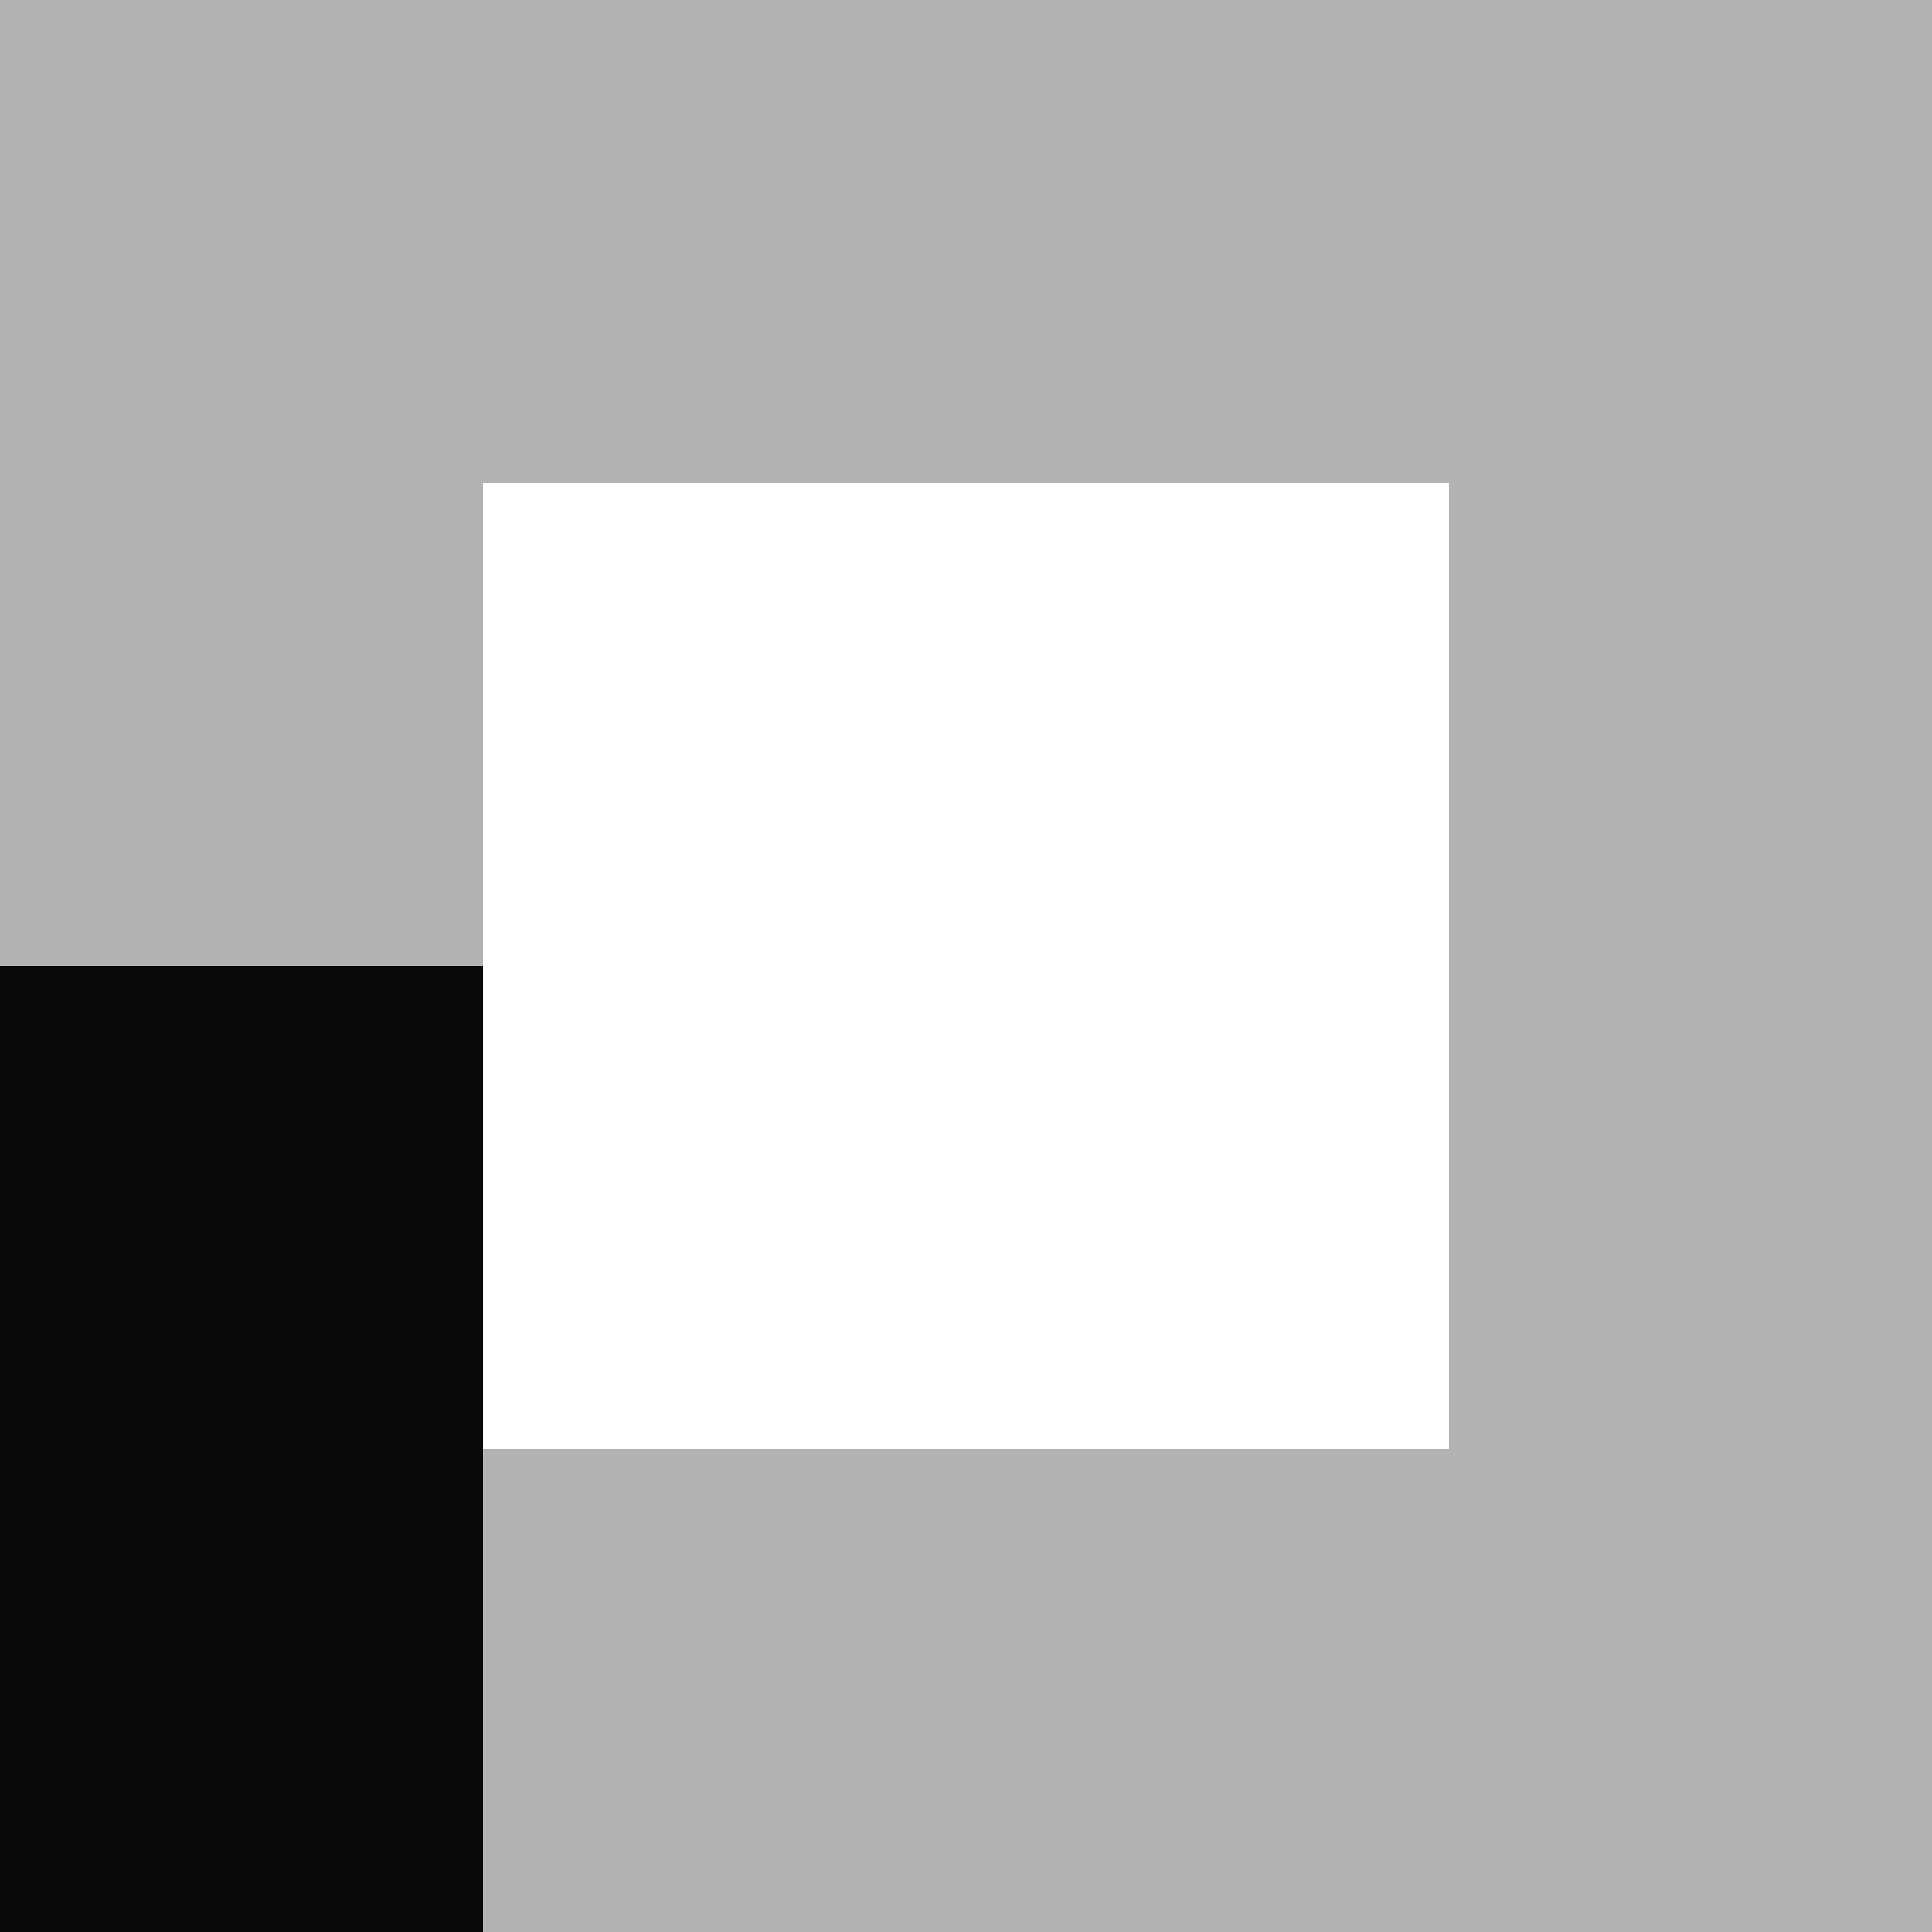
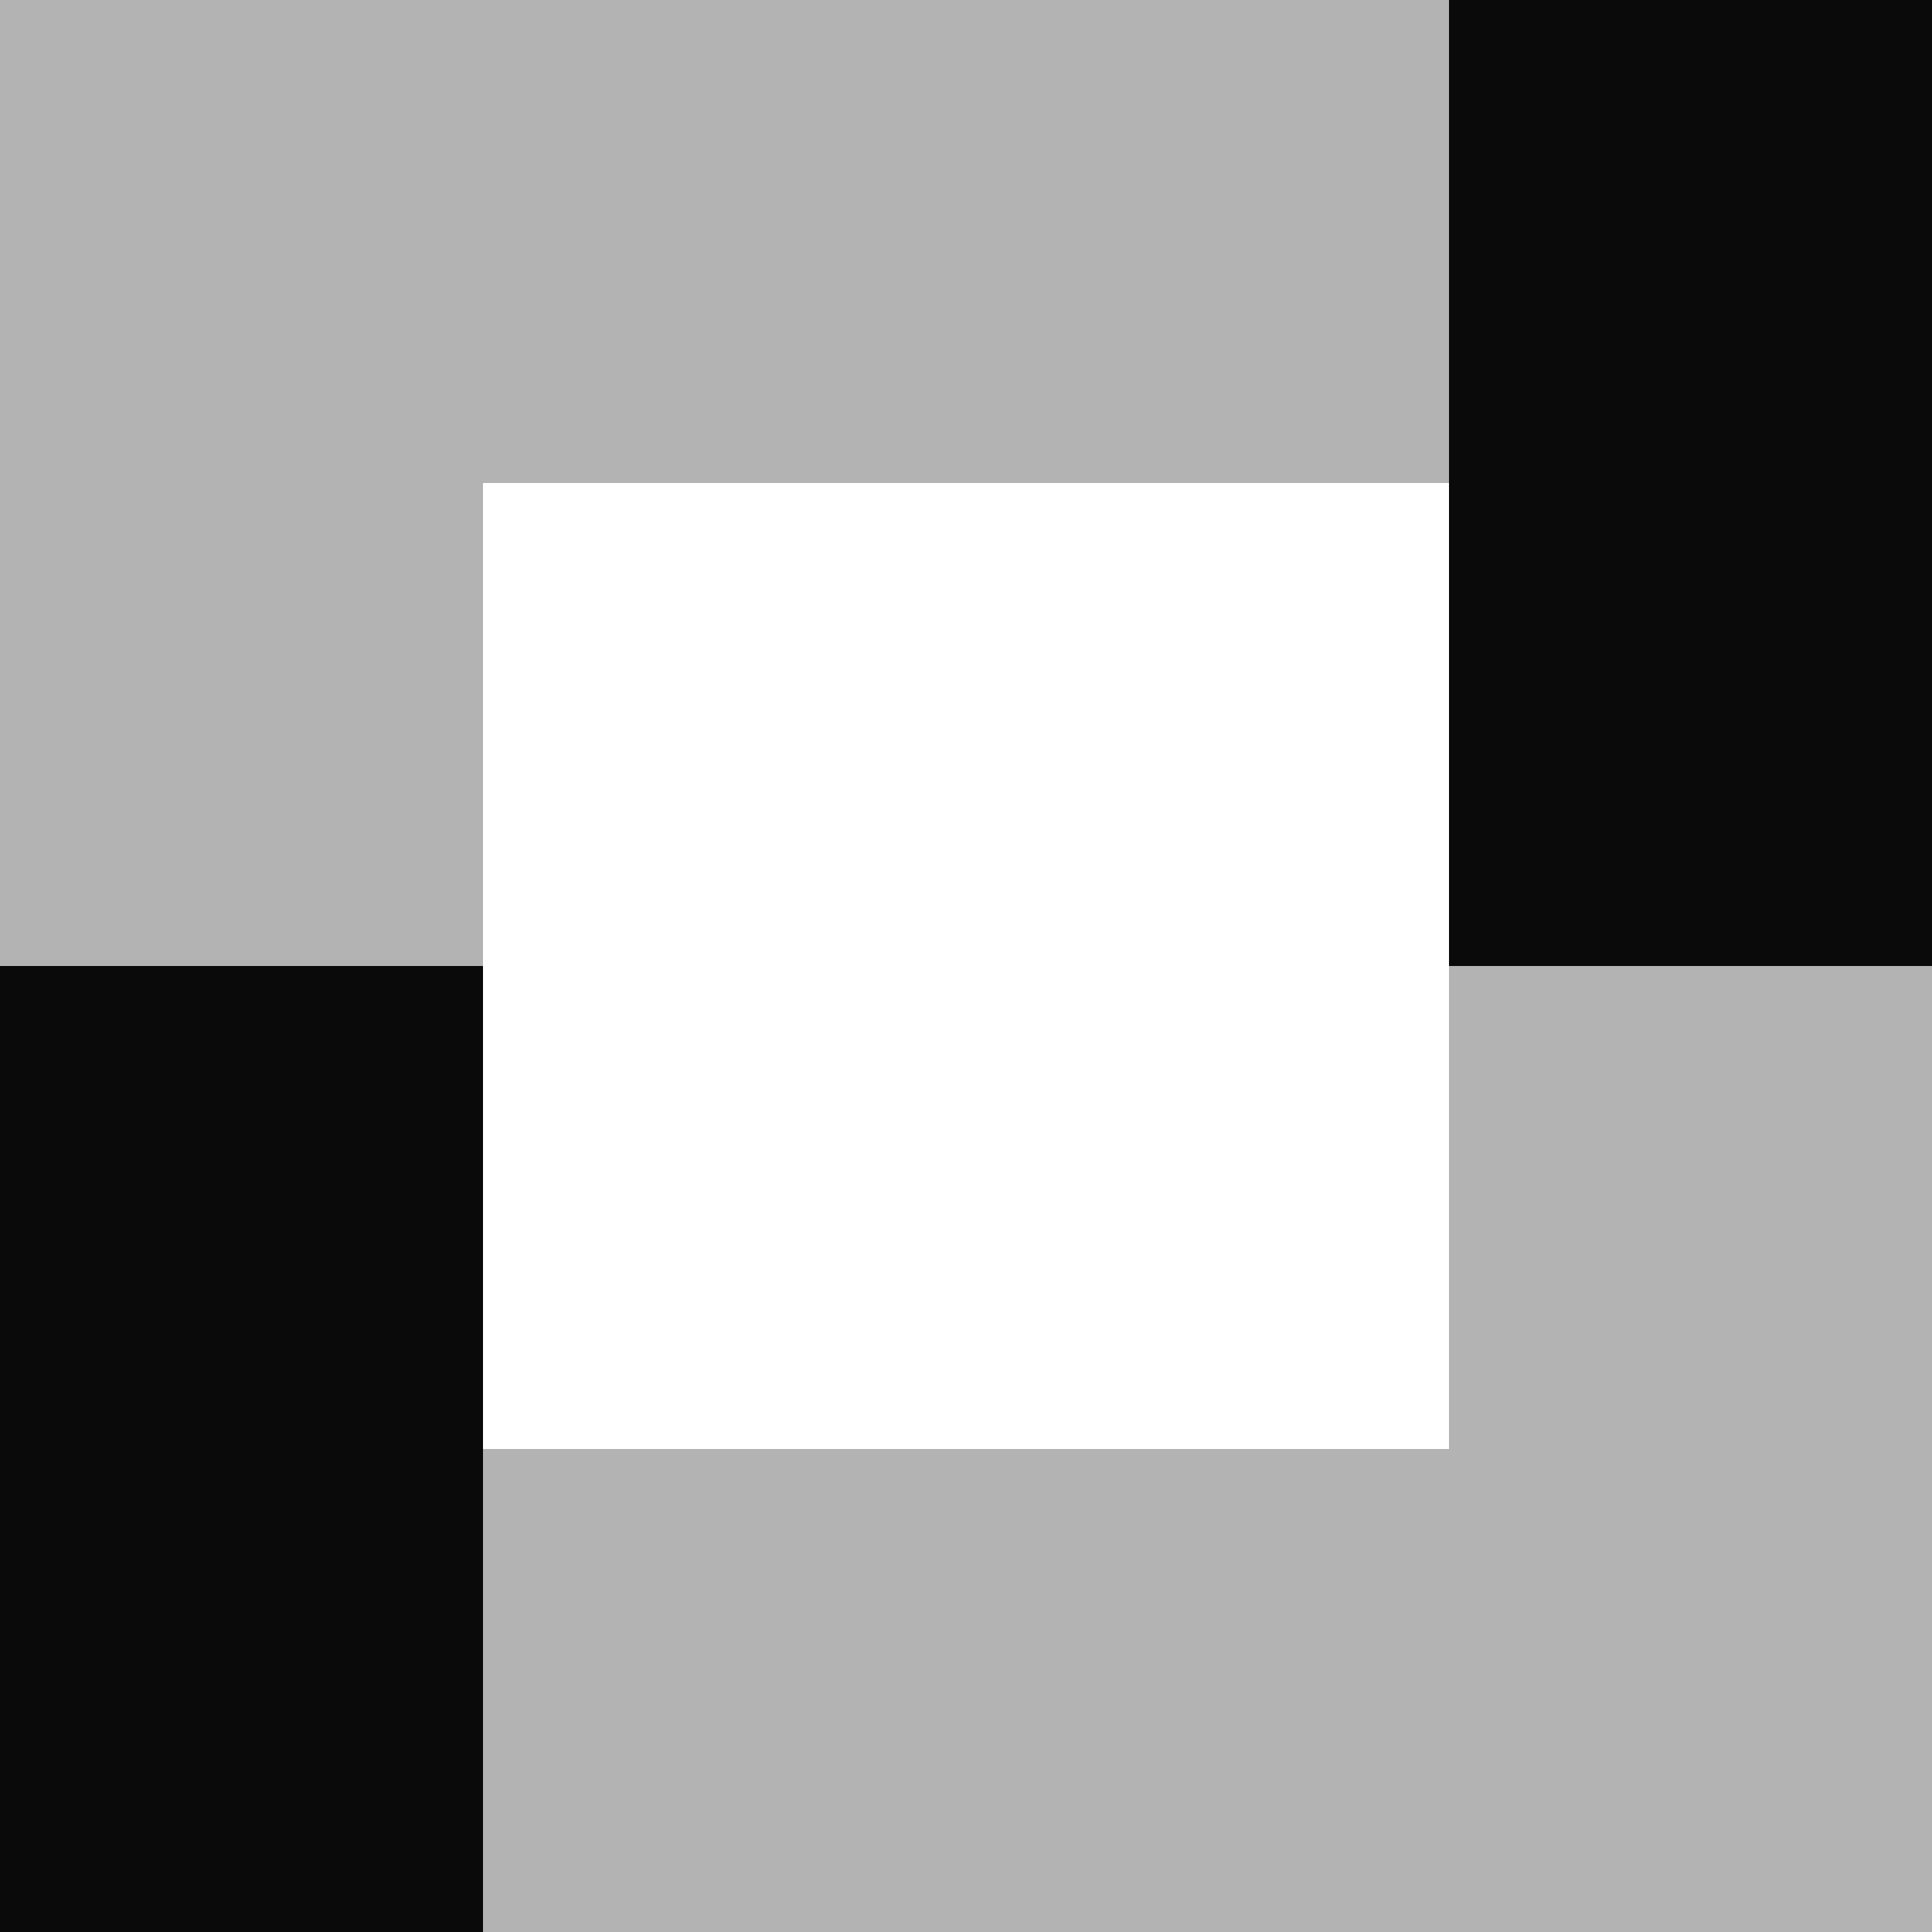
- <svg xmlns="http://www.w3.org/2000/svg" width="64" height="64" viewBox="0 -64 64 64" version="1.1" style="fill:none;stroke-linecap:round;stroke-linejoin:round" id="svg13">
-   <defs id="defs13" />
-   <path d="M 16,2.2786458e-4 V -16 -32 H 0 V 2.2786458e-4 Z" style="fill:#0a0a0a;fill-opacity:1;stroke:none" id="path15" />
-   <path d="m 0,-64 v 32 h 16 v -16 h 32 v 32 H 16 V 2.2786458e-4 H 64 V -64 Z" style="opacity:0.8;fill:#a0a0a0;fill-opacity:1;stroke:none" id="path14" />
+ <svg xmlns="http://www.w3.org/2000/svg" width="64" height="64" viewBox="0 -64 64 64" version="1.1" style="fill:none;stroke-linecap:round;stroke-linejoin:round" id="svg18">
+   <defs id="defs18" />
+   <path d="M 16,2.2786458e-4 V -16 -32 H 0 V 2.2786458e-4 Z" style="fill:#0a0a0a;fill-opacity:1;stroke:none" id="path22" />
+   <path d="M 64,-32 H 48 v 16 H 16 V 2.2786458e-4 h 48 z" style="opacity:0.8;fill:#a0a0a0;fill-opacity:1;stroke:none" id="path21" />
+   <path d="m 48,-64 v 16 16 H 64 V -64 Z" style="fill:#0a0a0a;fill-opacity:1;stroke:none" id="path20" />
+   <path d="m 0,-64 v 32 H 16 V -48 H 48 V -64 Z" style="opacity:0.8;fill:#a0a0a0;fill-opacity:1;stroke:none" id="path19" />
</svg>
